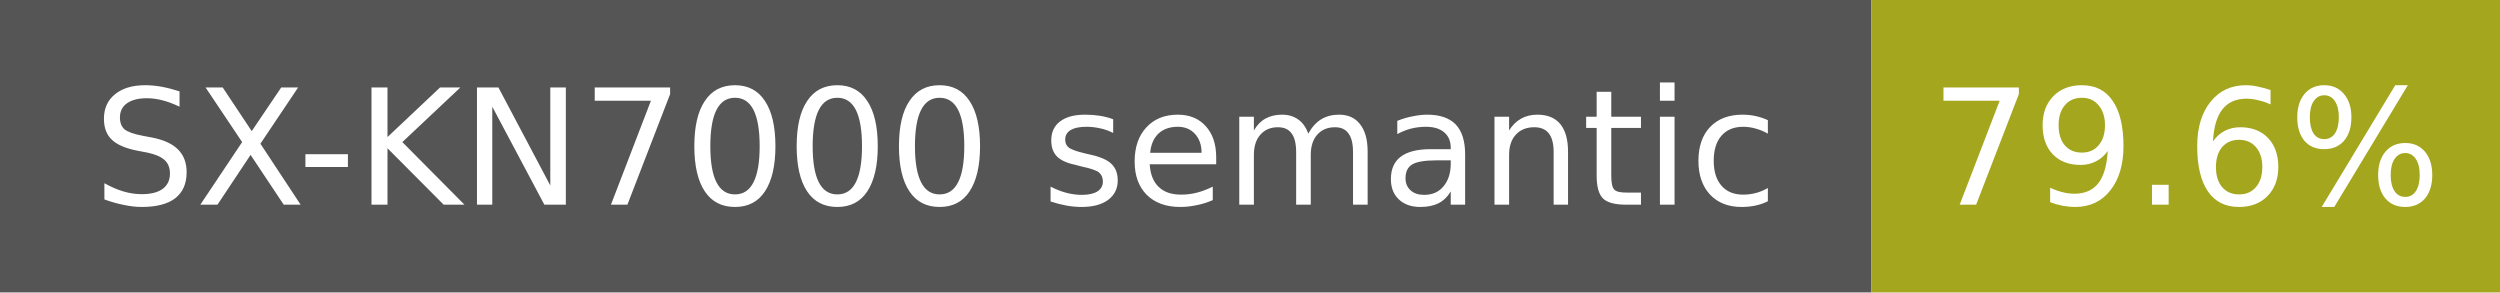
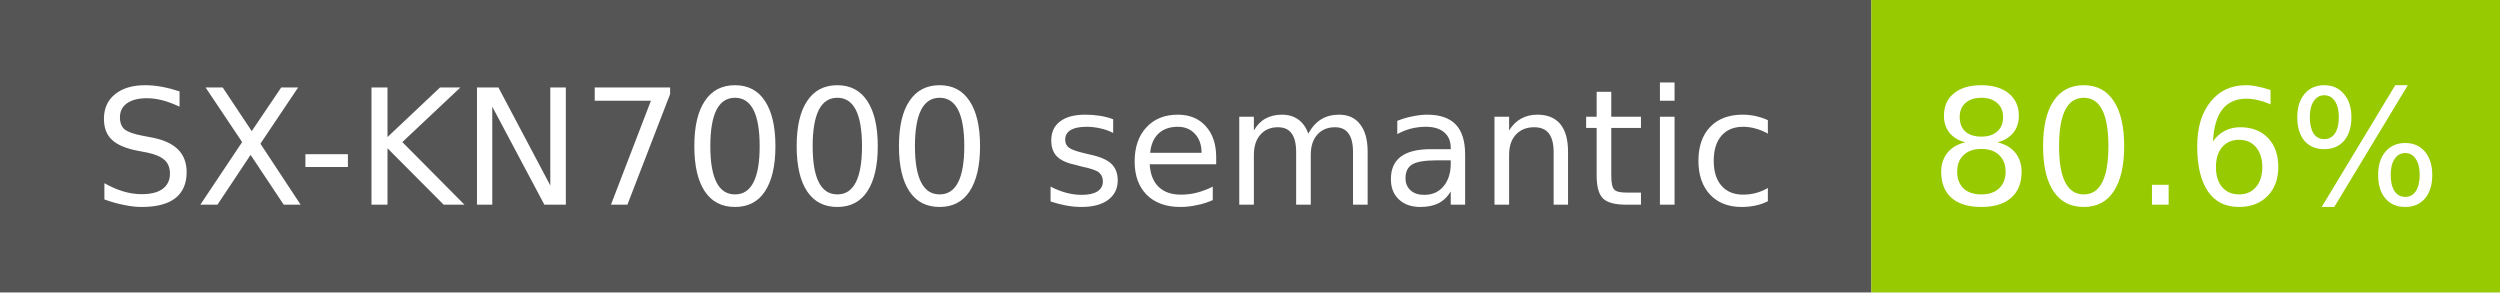
- <svg xmlns="http://www.w3.org/2000/svg" width="171" height="20" role="img" aria-label="SX-KN7000 semantic: 79.6%">
+ <svg xmlns="http://www.w3.org/2000/svg" width="171" height="20" role="img" aria-label="SX-KN7000 semantic: 80.6%">
  <rect width="128" height="20" fill="#555555" />
-   <rect x="128" width="43" height="20" fill="#a4a61d" />
+   <rect x="128" width="43" height="20" fill="#97ca00" />
  <g fill="#ffffff" text-anchor="middle" font-family="Verdana,Geneva,DejaVu Sans,sans-serif" font-size="11">
    <text x="64.0" y="14">SX-KN7000 semantic</text>
-     <text x="149.5" y="14">79.6%</text>
+     <text x="149.5" y="14">80.6%</text>
  </g>
</svg>
